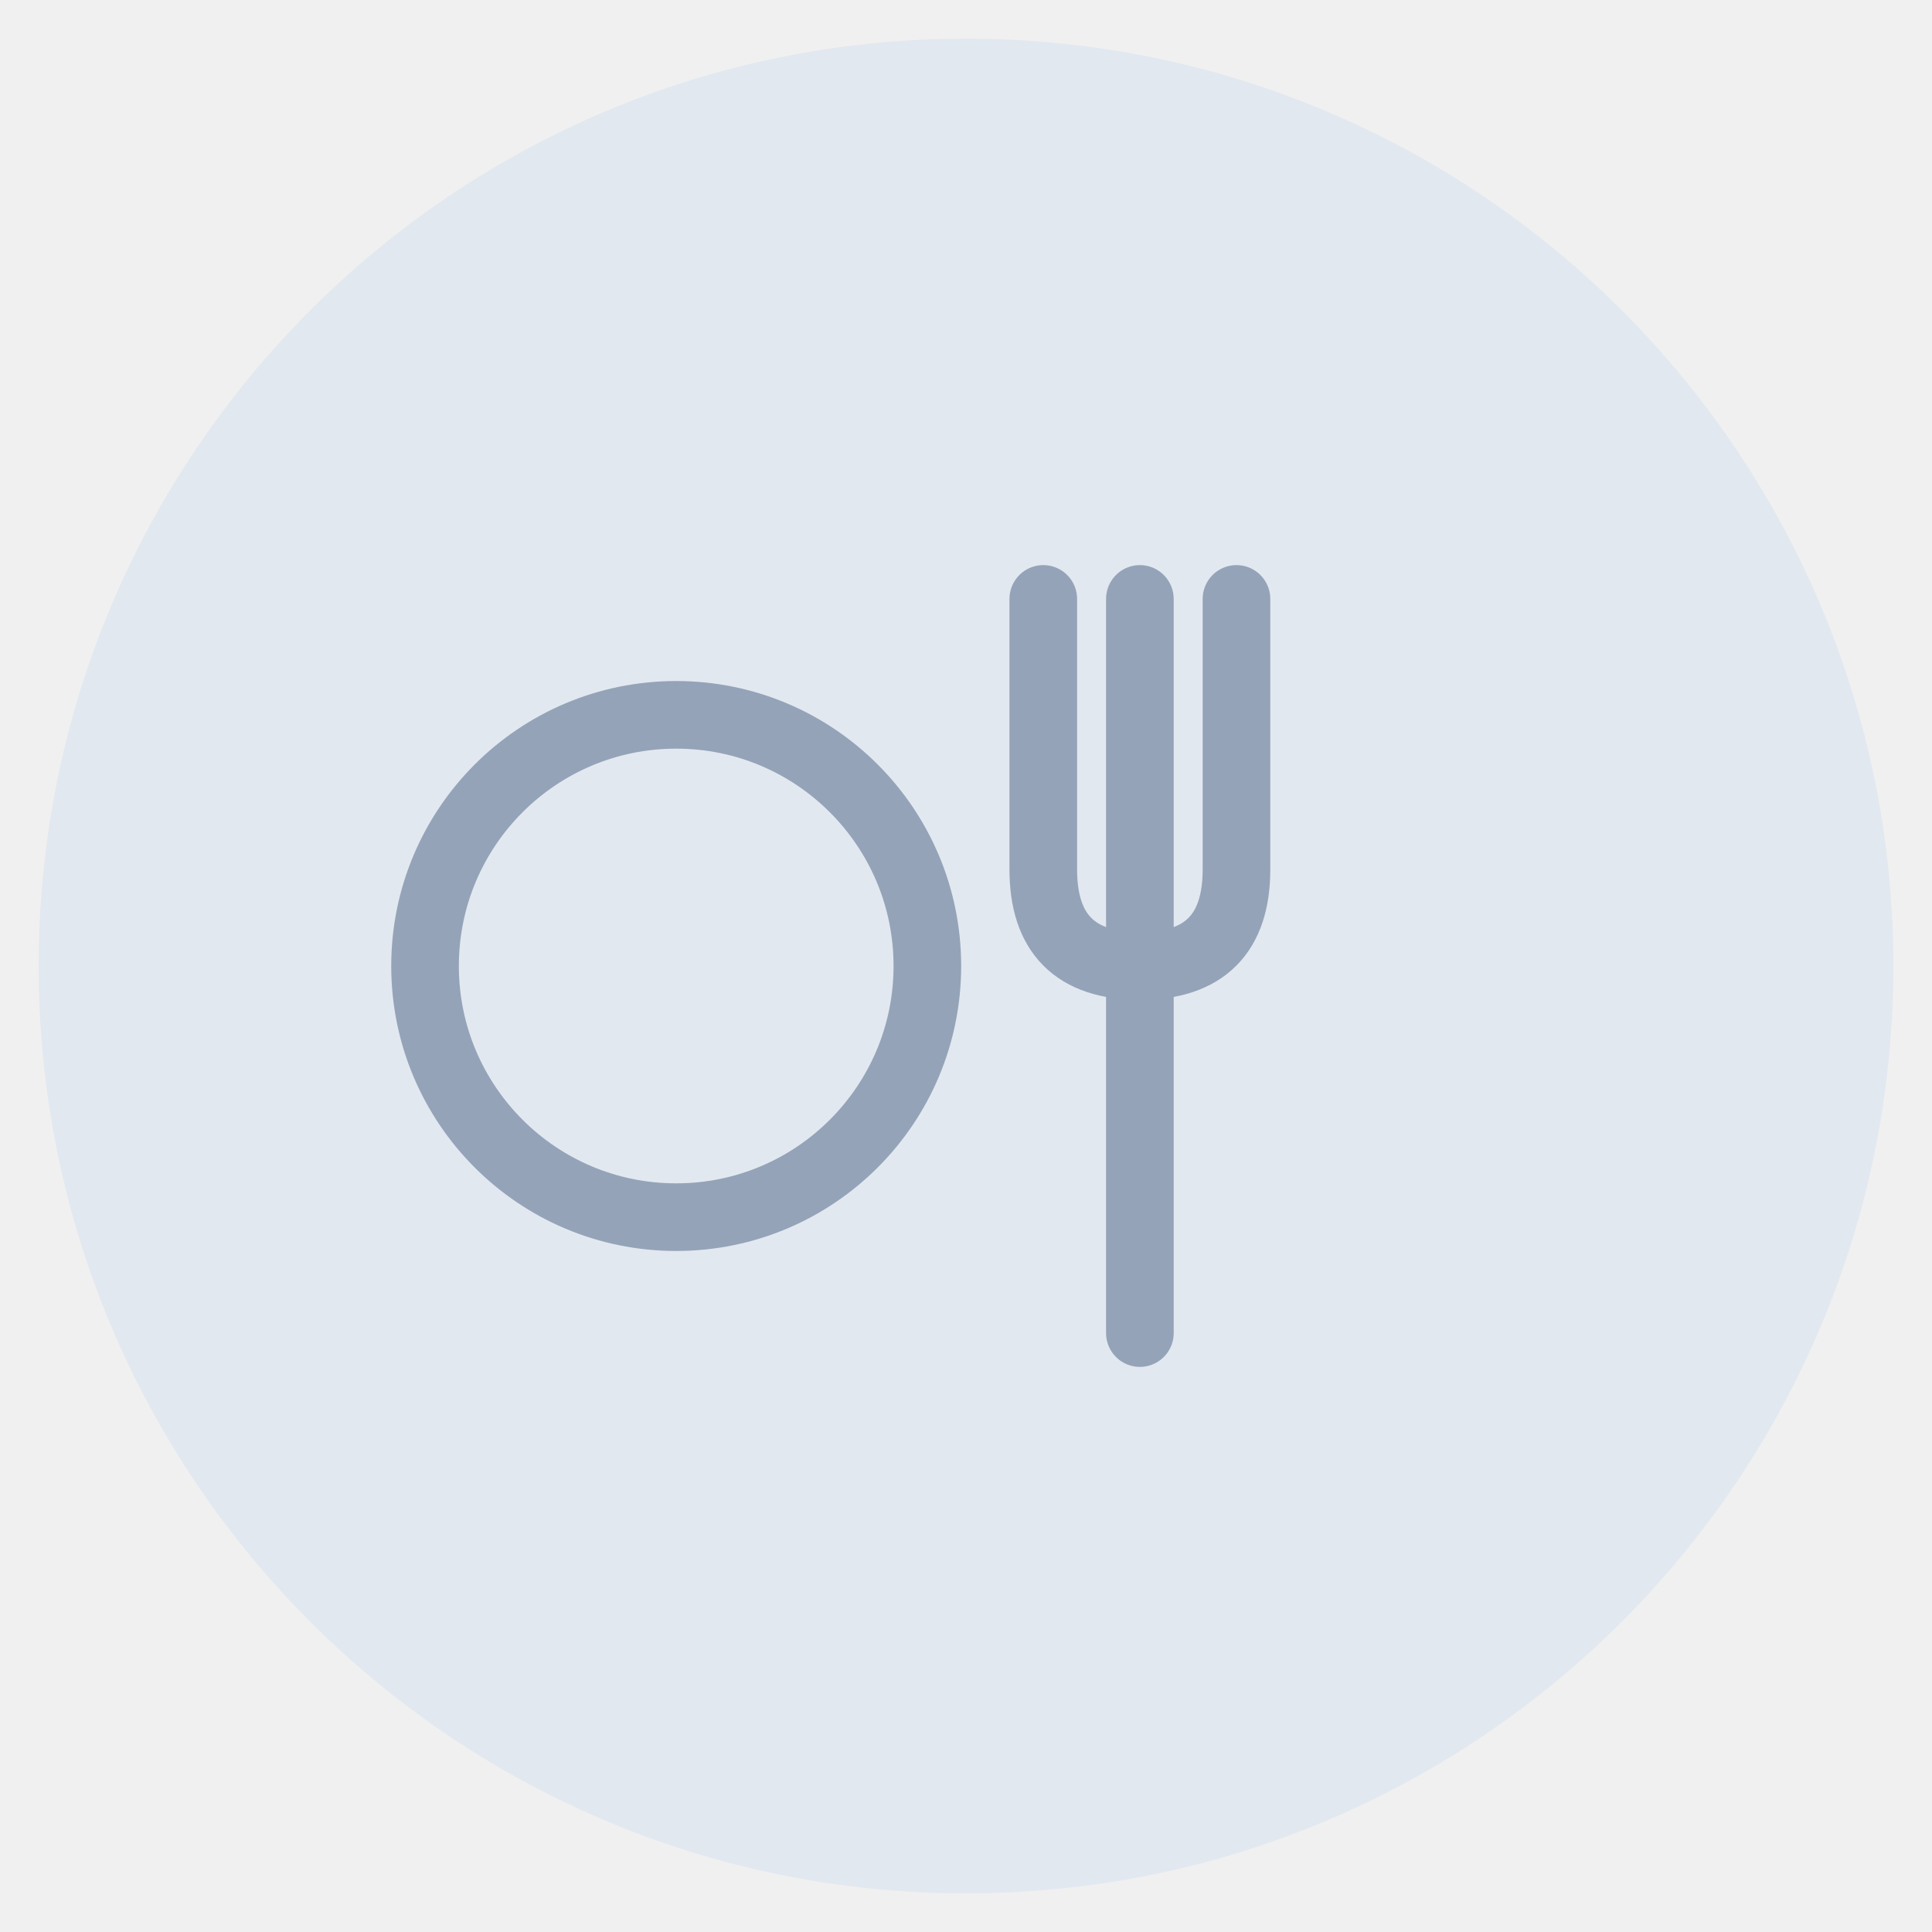
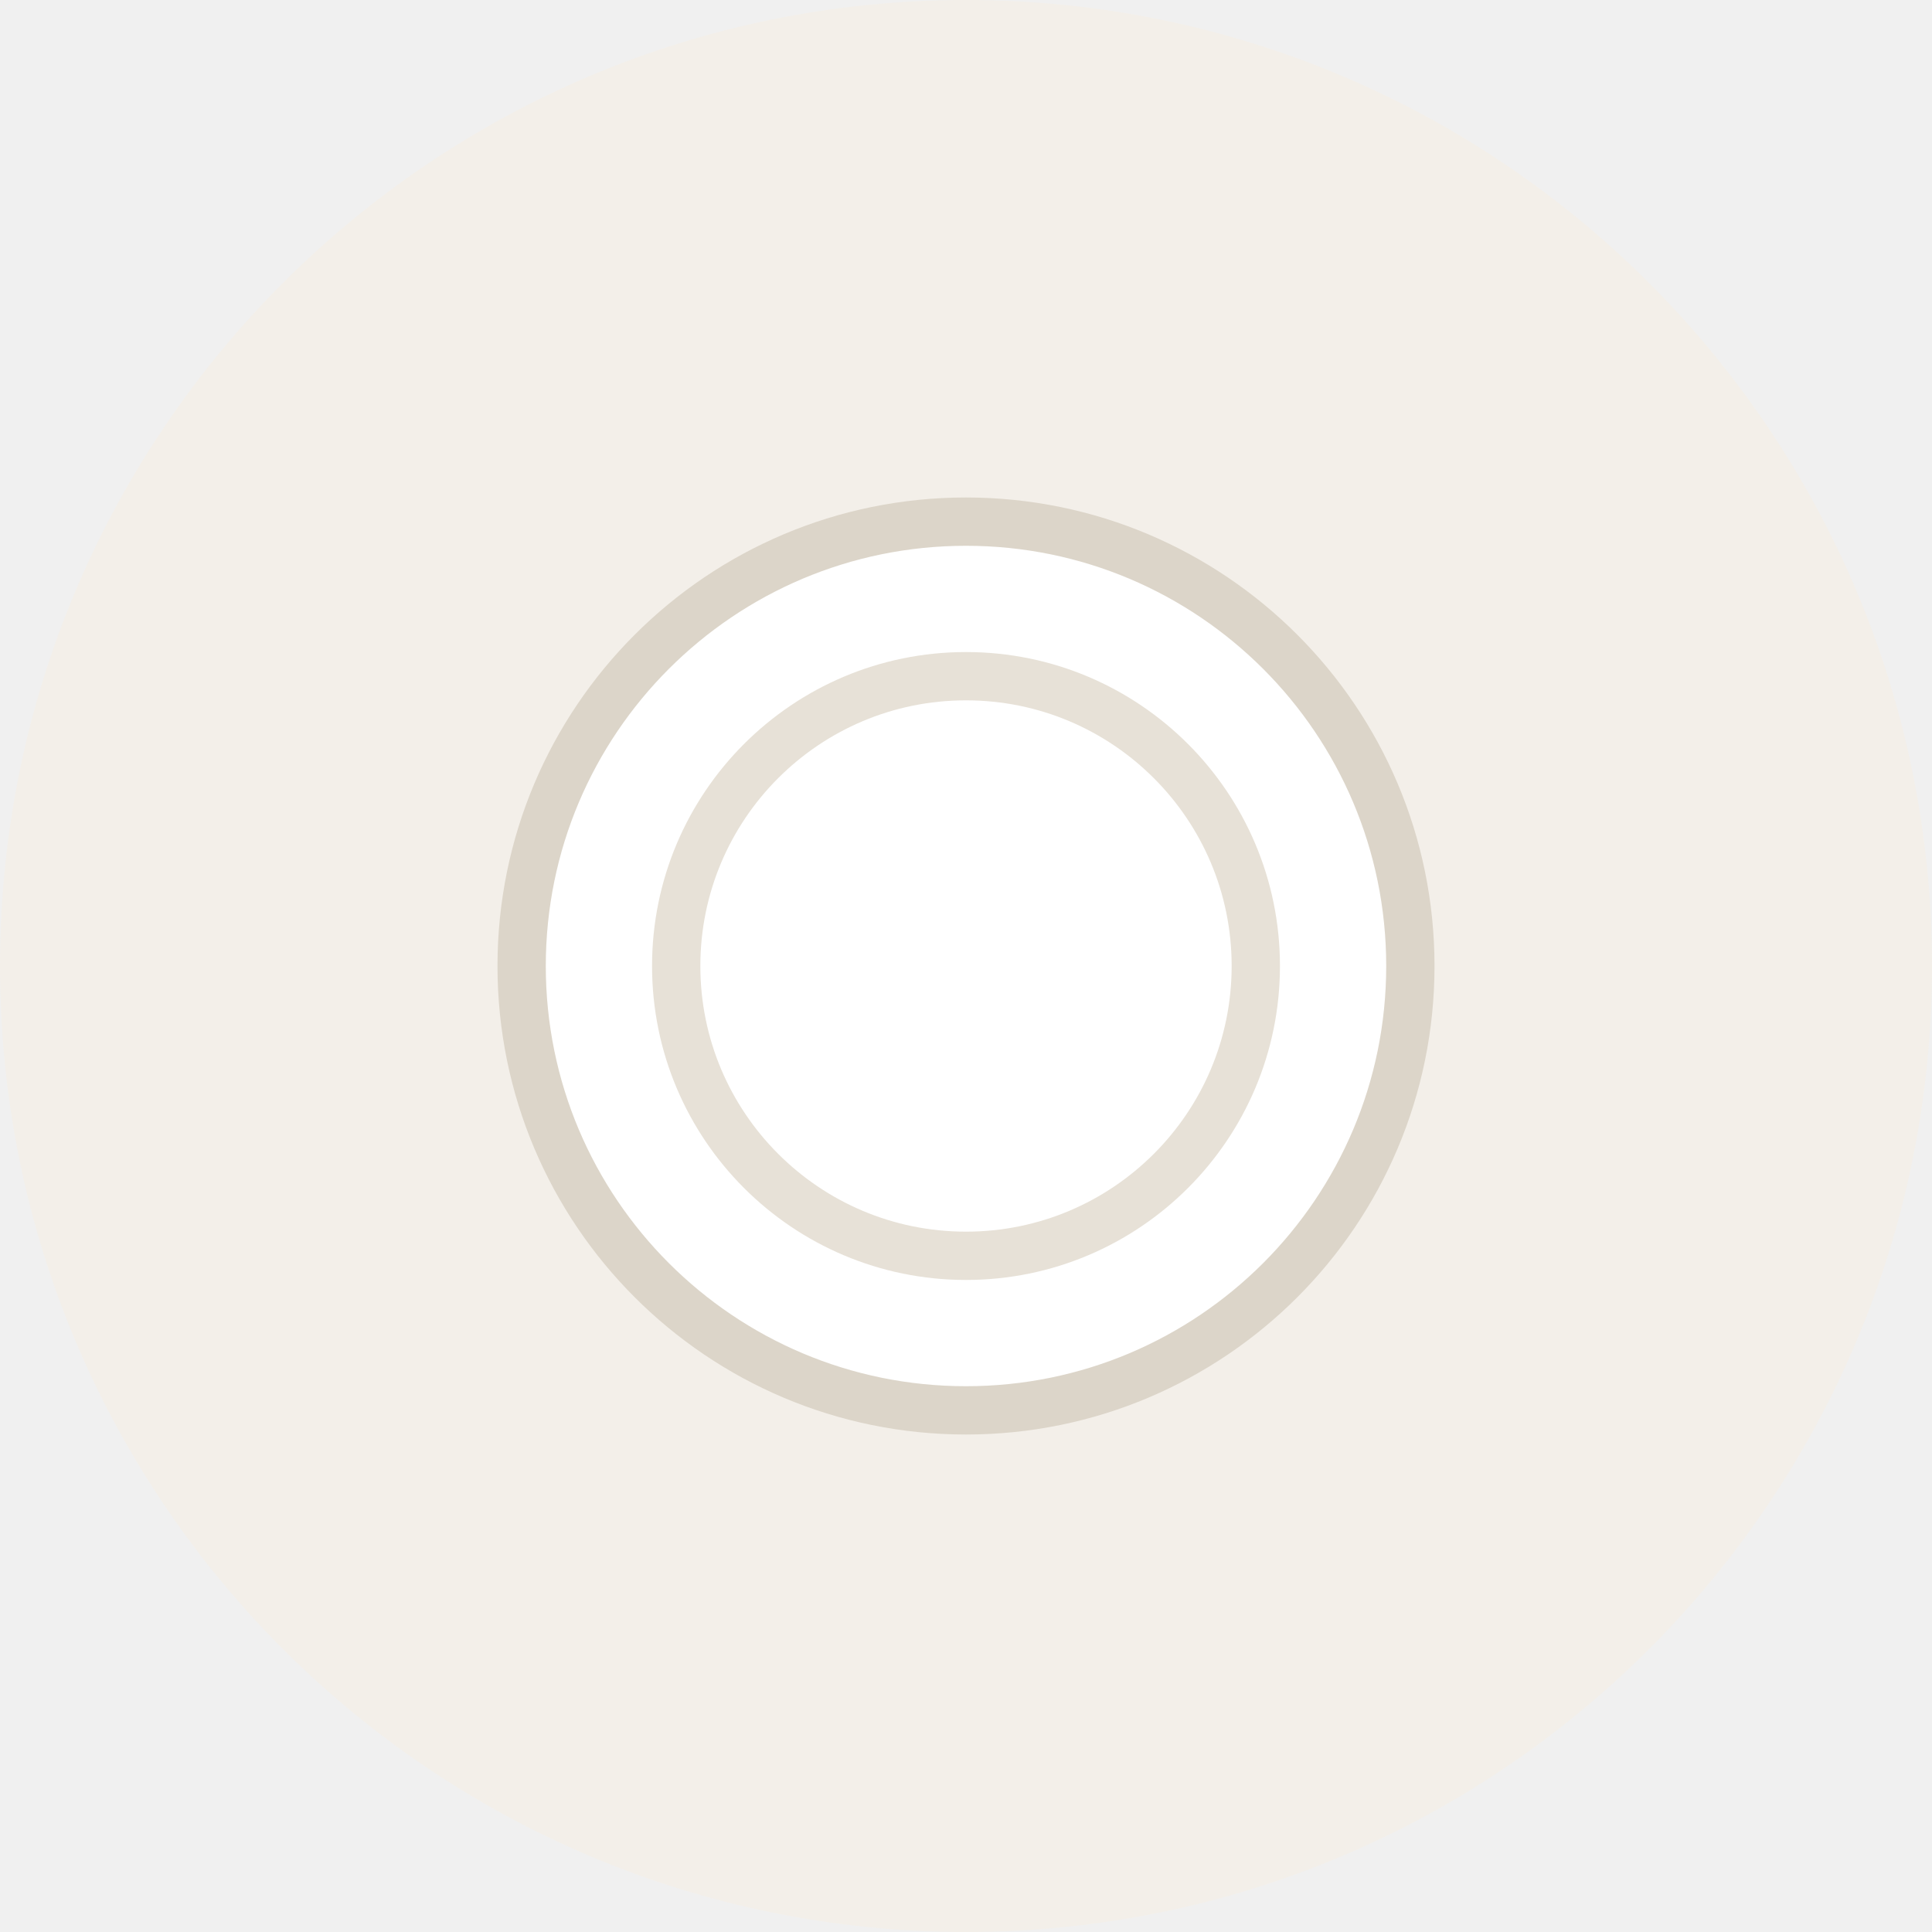
<svg xmlns="http://www.w3.org/2000/svg" viewBox="0 0 200 200">
-   <circle cx="100" cy="100" r="96" fill="#E2E8F0" />
-   <circle cx="70" cy="100" r="26" fill="none" stroke="#94A3B8" stroke-width="7" />
-   <path d="M118 62 L118 138" stroke="#94A3B8" stroke-width="7" stroke-linecap="round" />
-   <path d="M108 62 L108 90 Q108 100 118 100 Q128 100 128 90 L128 62" fill="none" stroke="#94A3B8" stroke-width="7" stroke-linecap="round" stroke-linejoin="round" />
+   <circle cx="100" cy="100" r="100" fill="#F3EFE9" />
+   <circle cx="100" cy="100" r="46" fill="#FFFFFF" />
+   <circle cx="100" cy="100" r="46" fill="none" stroke="#DCD5C9" stroke-width="5" />
+   <circle cx="100" cy="100" r="30" fill="none" stroke="#E7E1D7" stroke-width="5" />
</svg>
